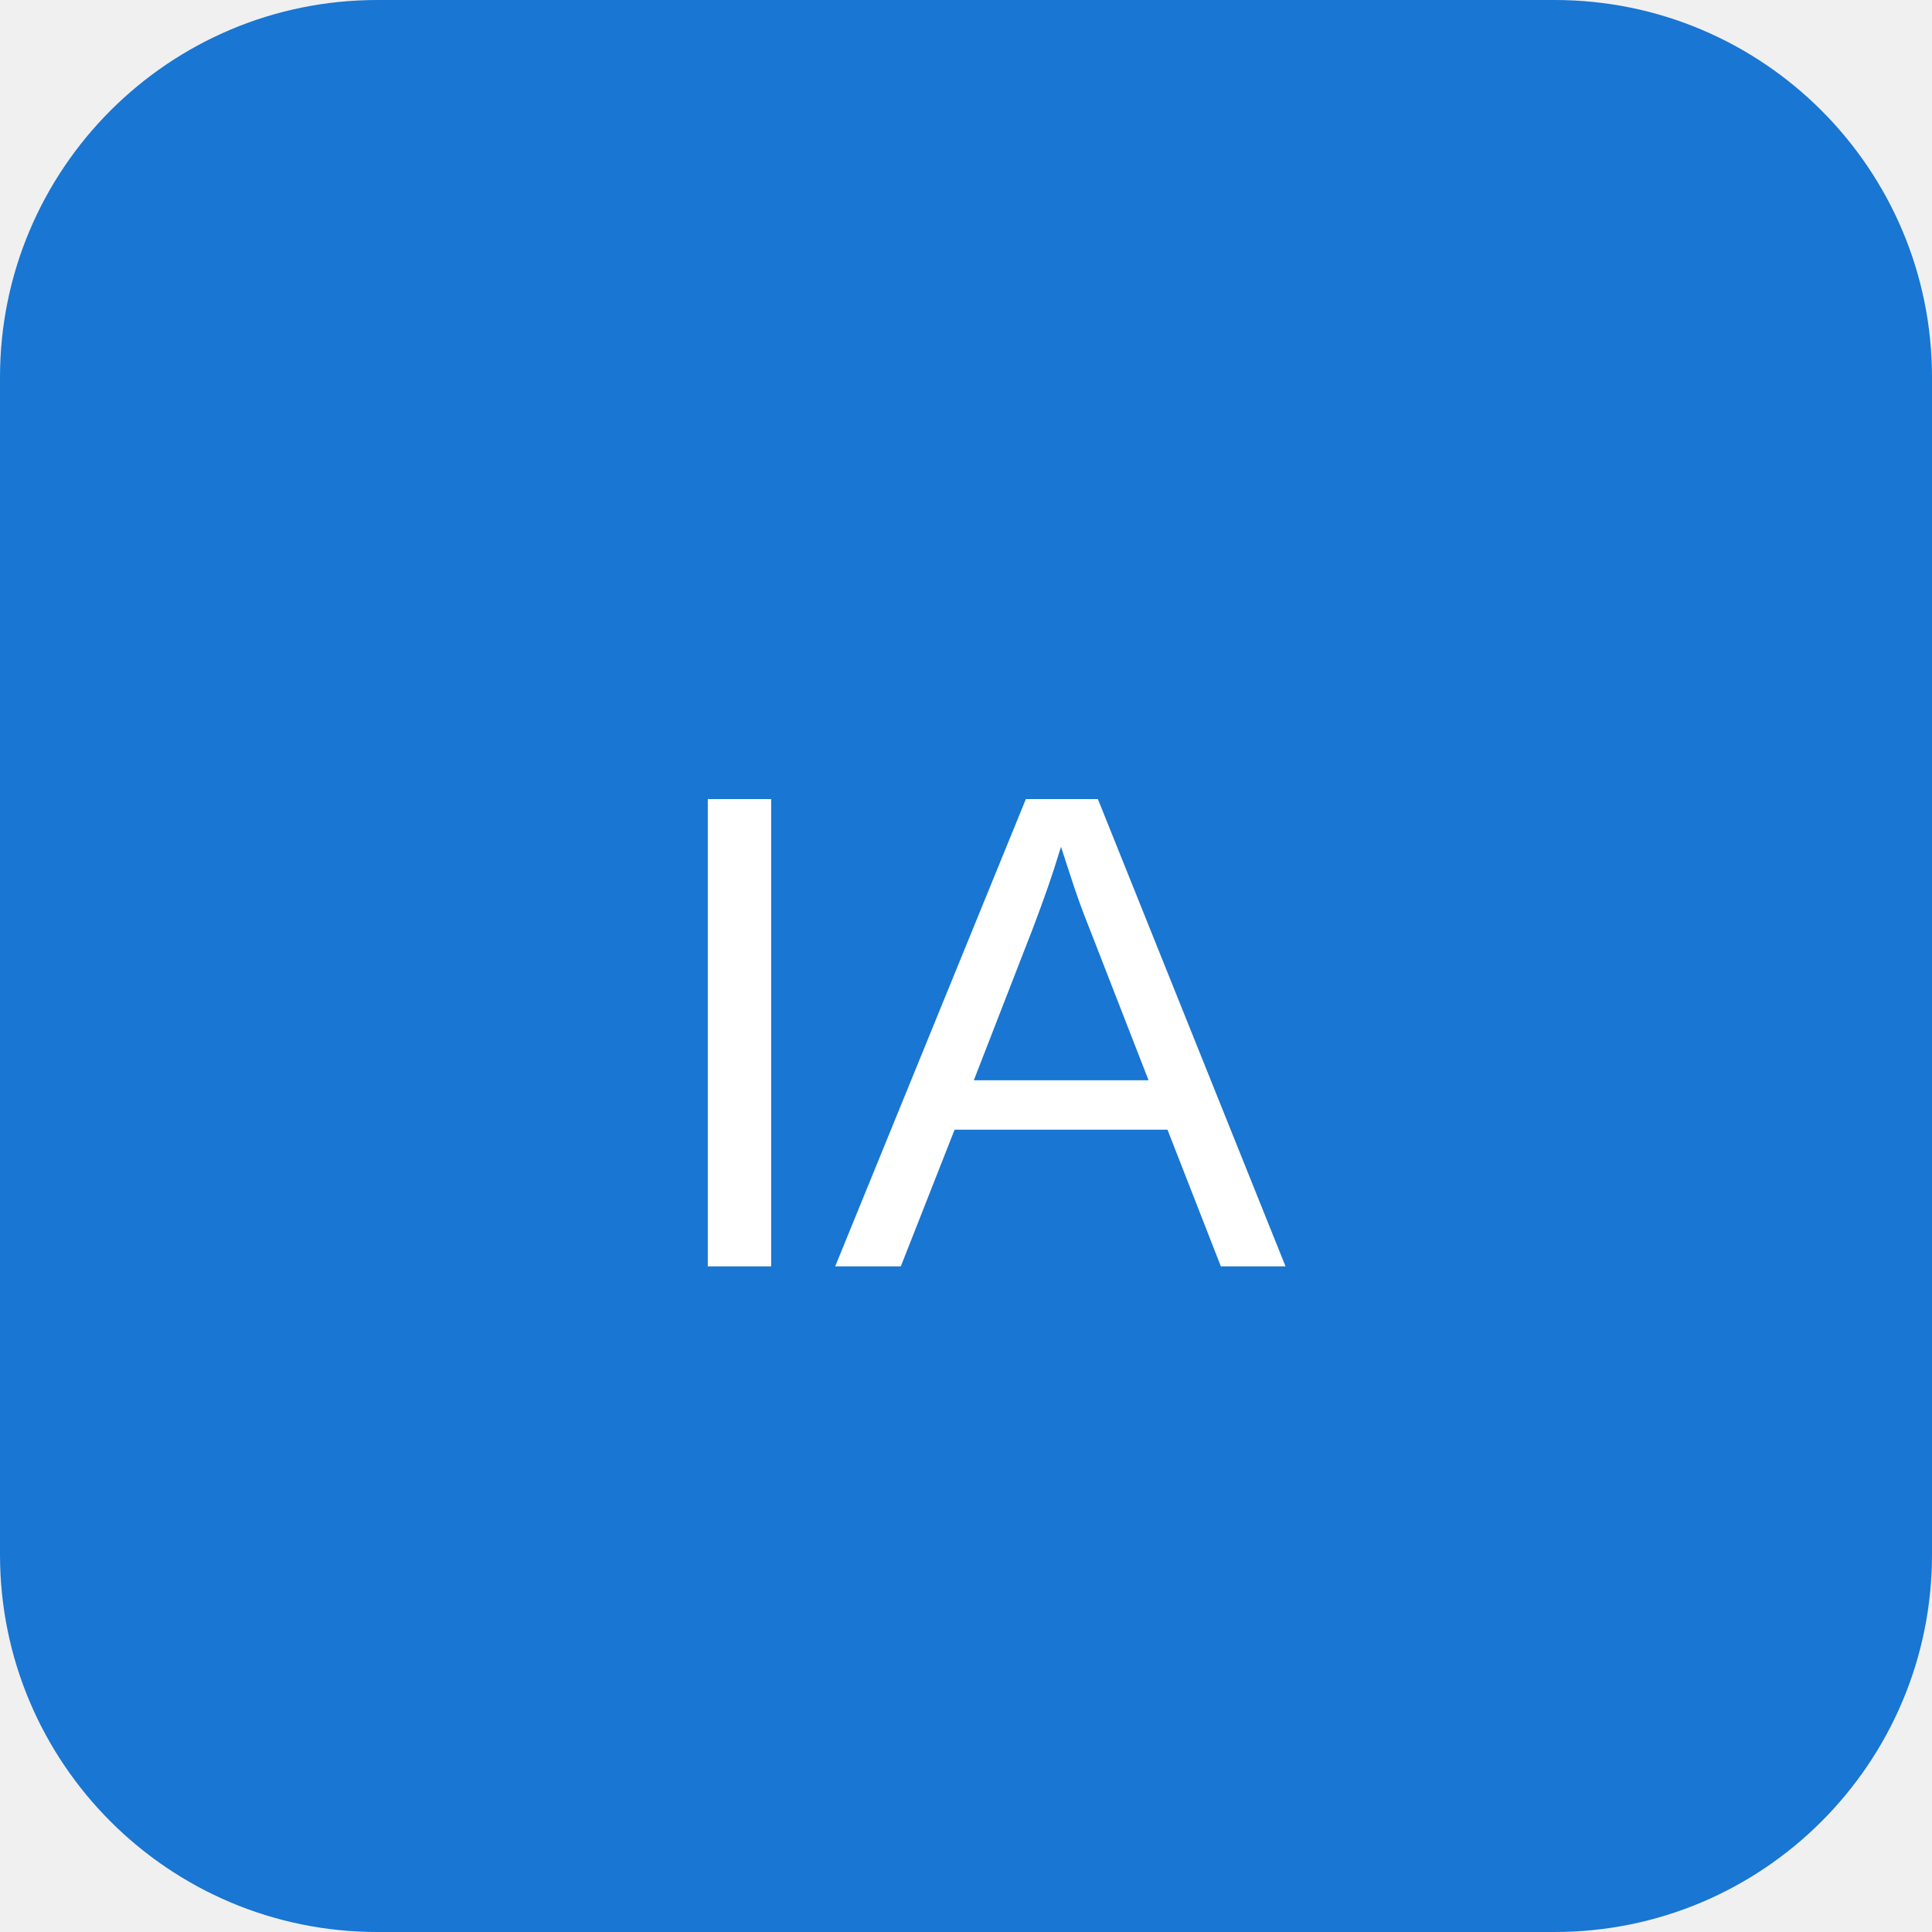
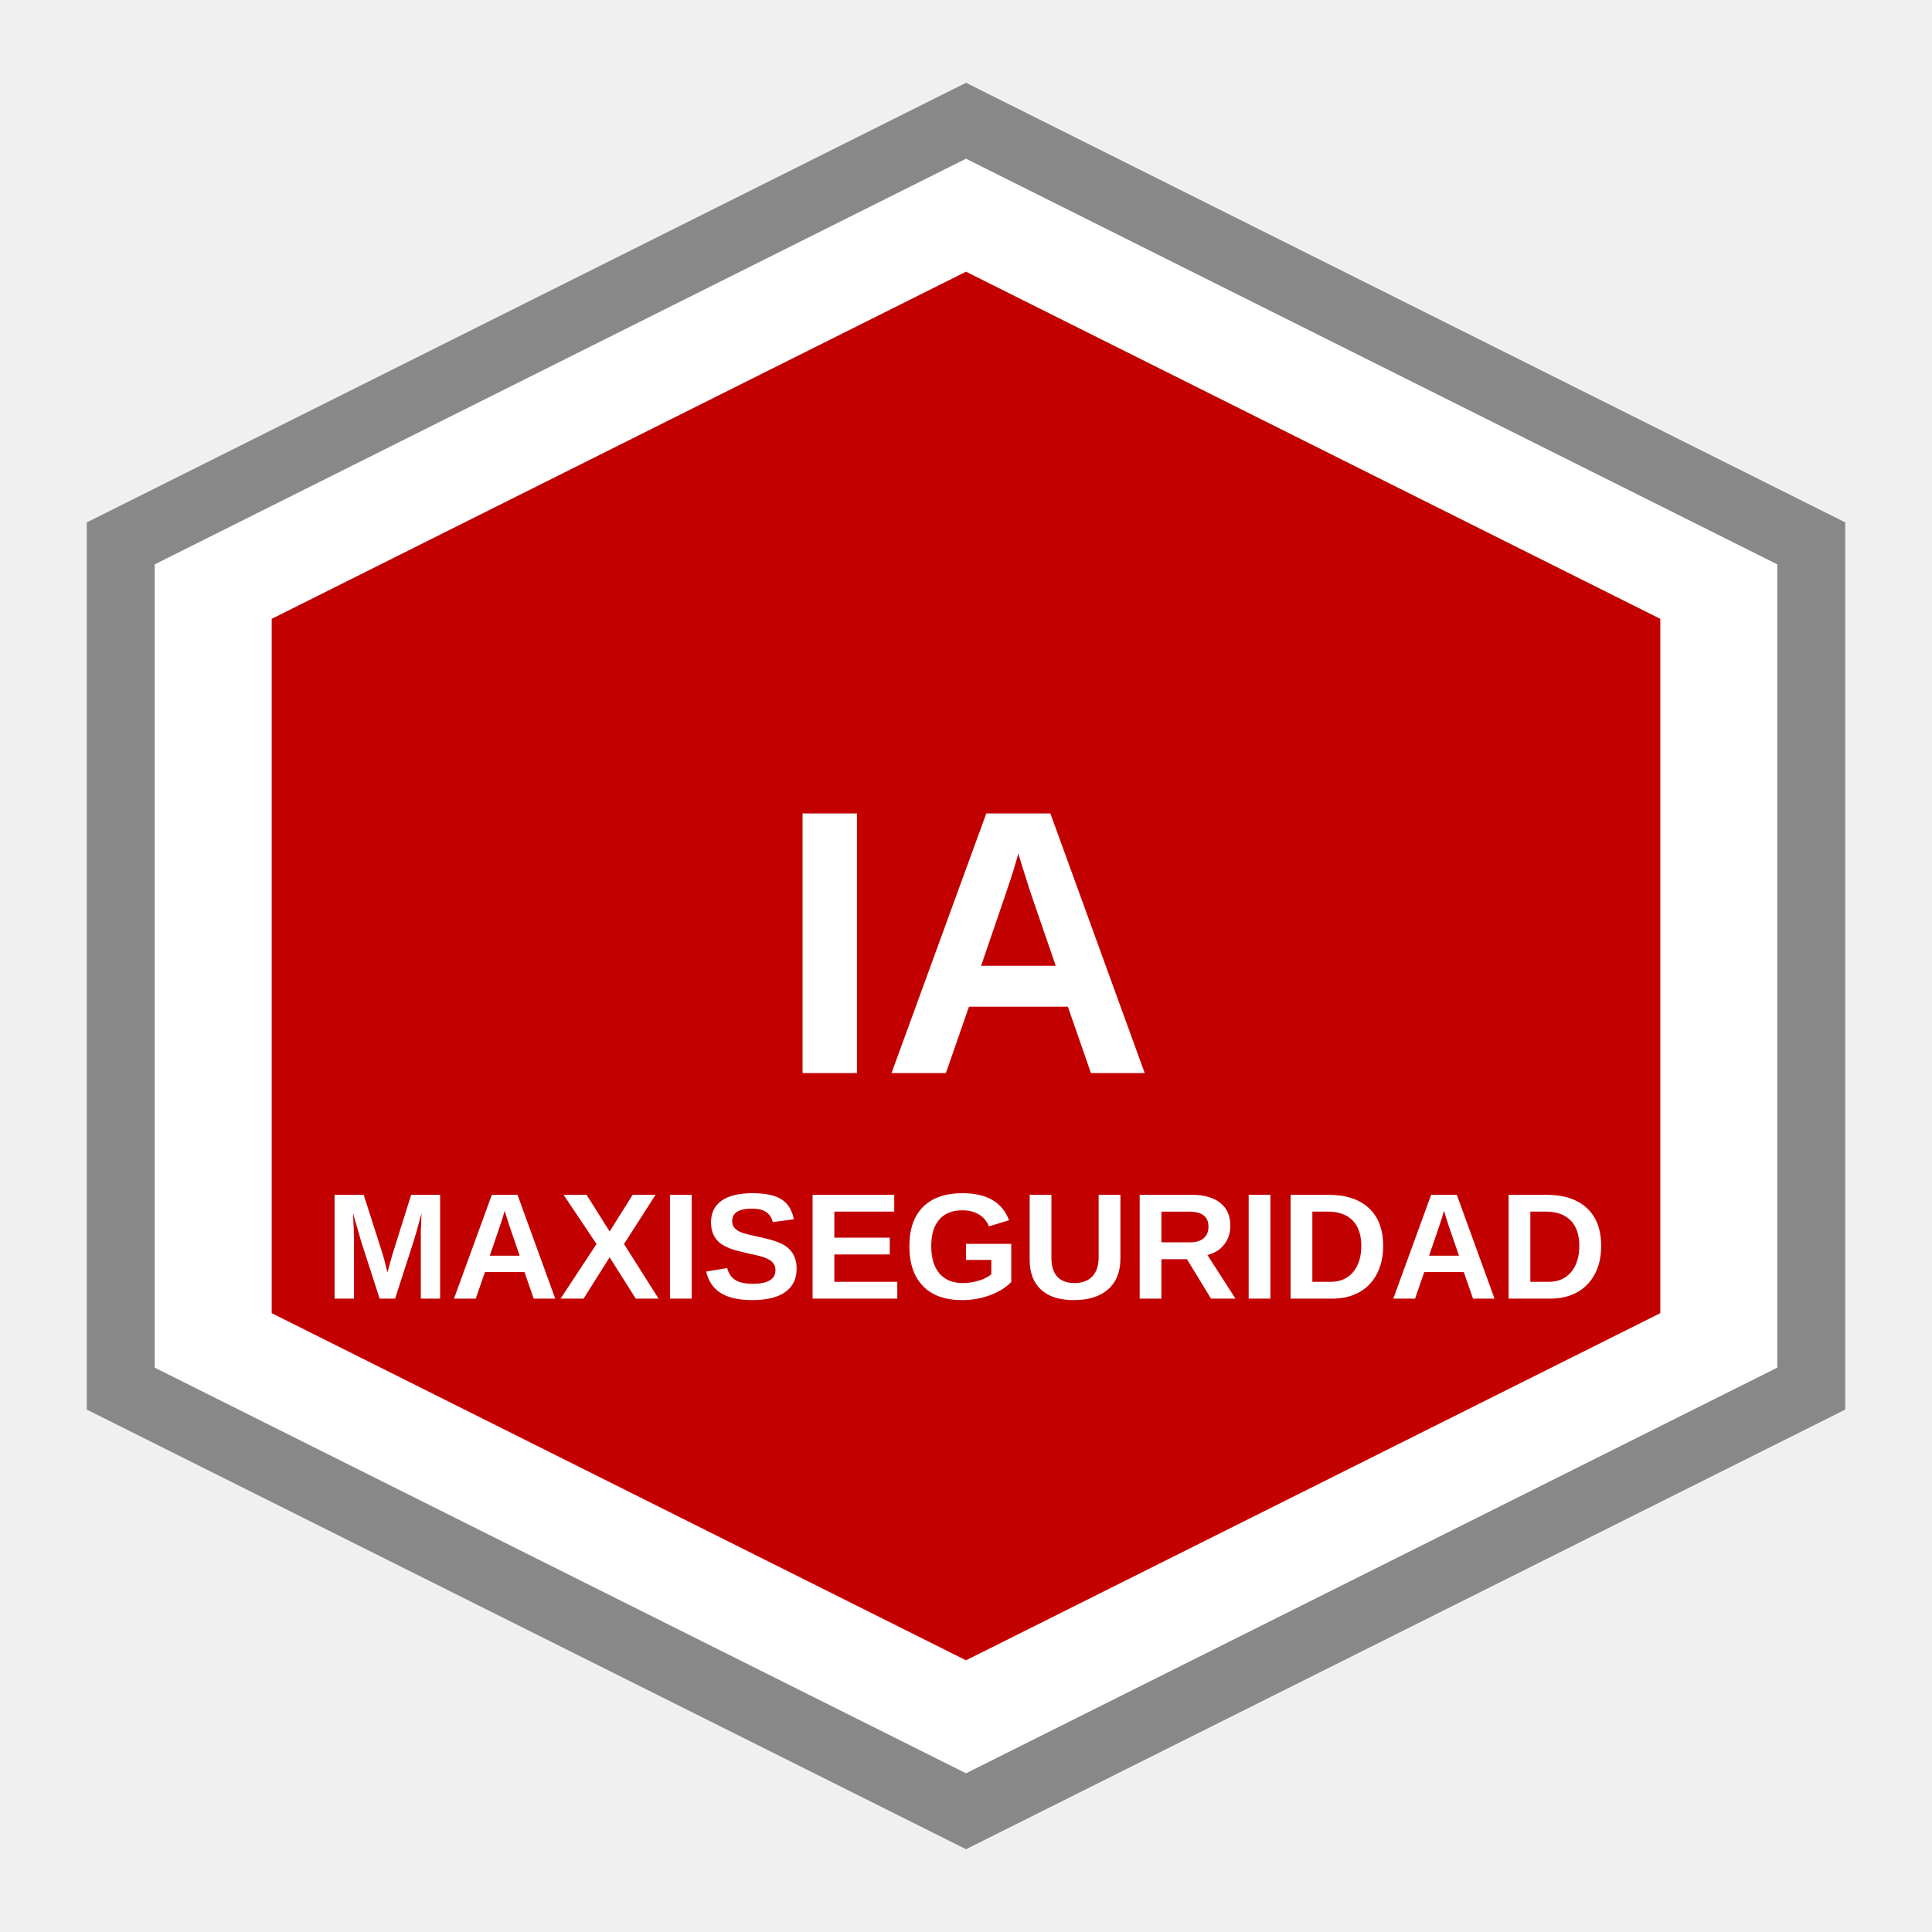
- <svg xmlns="http://www.w3.org/2000/svg" width="512" height="512" viewBox="0 0 512 512" fill="none">
-   <rect width="512" height="512" rx="100" fill="#1976d2" />
-   <text x="50%" y="55%" text-anchor="middle" fill="#fff" font-size="180" font-family="Arial" dy=".3em">IA</text>
+ <svg xmlns="http://www.w3.org/2000/svg" width="512" height="512" viewBox="0 0 512 512">
+   <polygon points="256,32 480,144 480,368 256,480 32,368 32,144" fill="#fff" stroke="#888" stroke-width="18" />
+   <polygon points="256,72 440,164 440,348 256,440 72,348 72,164" fill="#c30000" />
+   <text x="50%" y="50%" text-anchor="middle" fill="#fff" font-size="100" font-family="Arial, sans-serif" font-weight="bold" dominant-baseline="middle">IA</text>
+   <text x="50%" y="65%" text-anchor="middle" fill="#fff" font-size="40" font-family="Arial, sans-serif" font-weight="bold" dominant-baseline="middle">MAXISEGURIDAD</text>
</svg>
